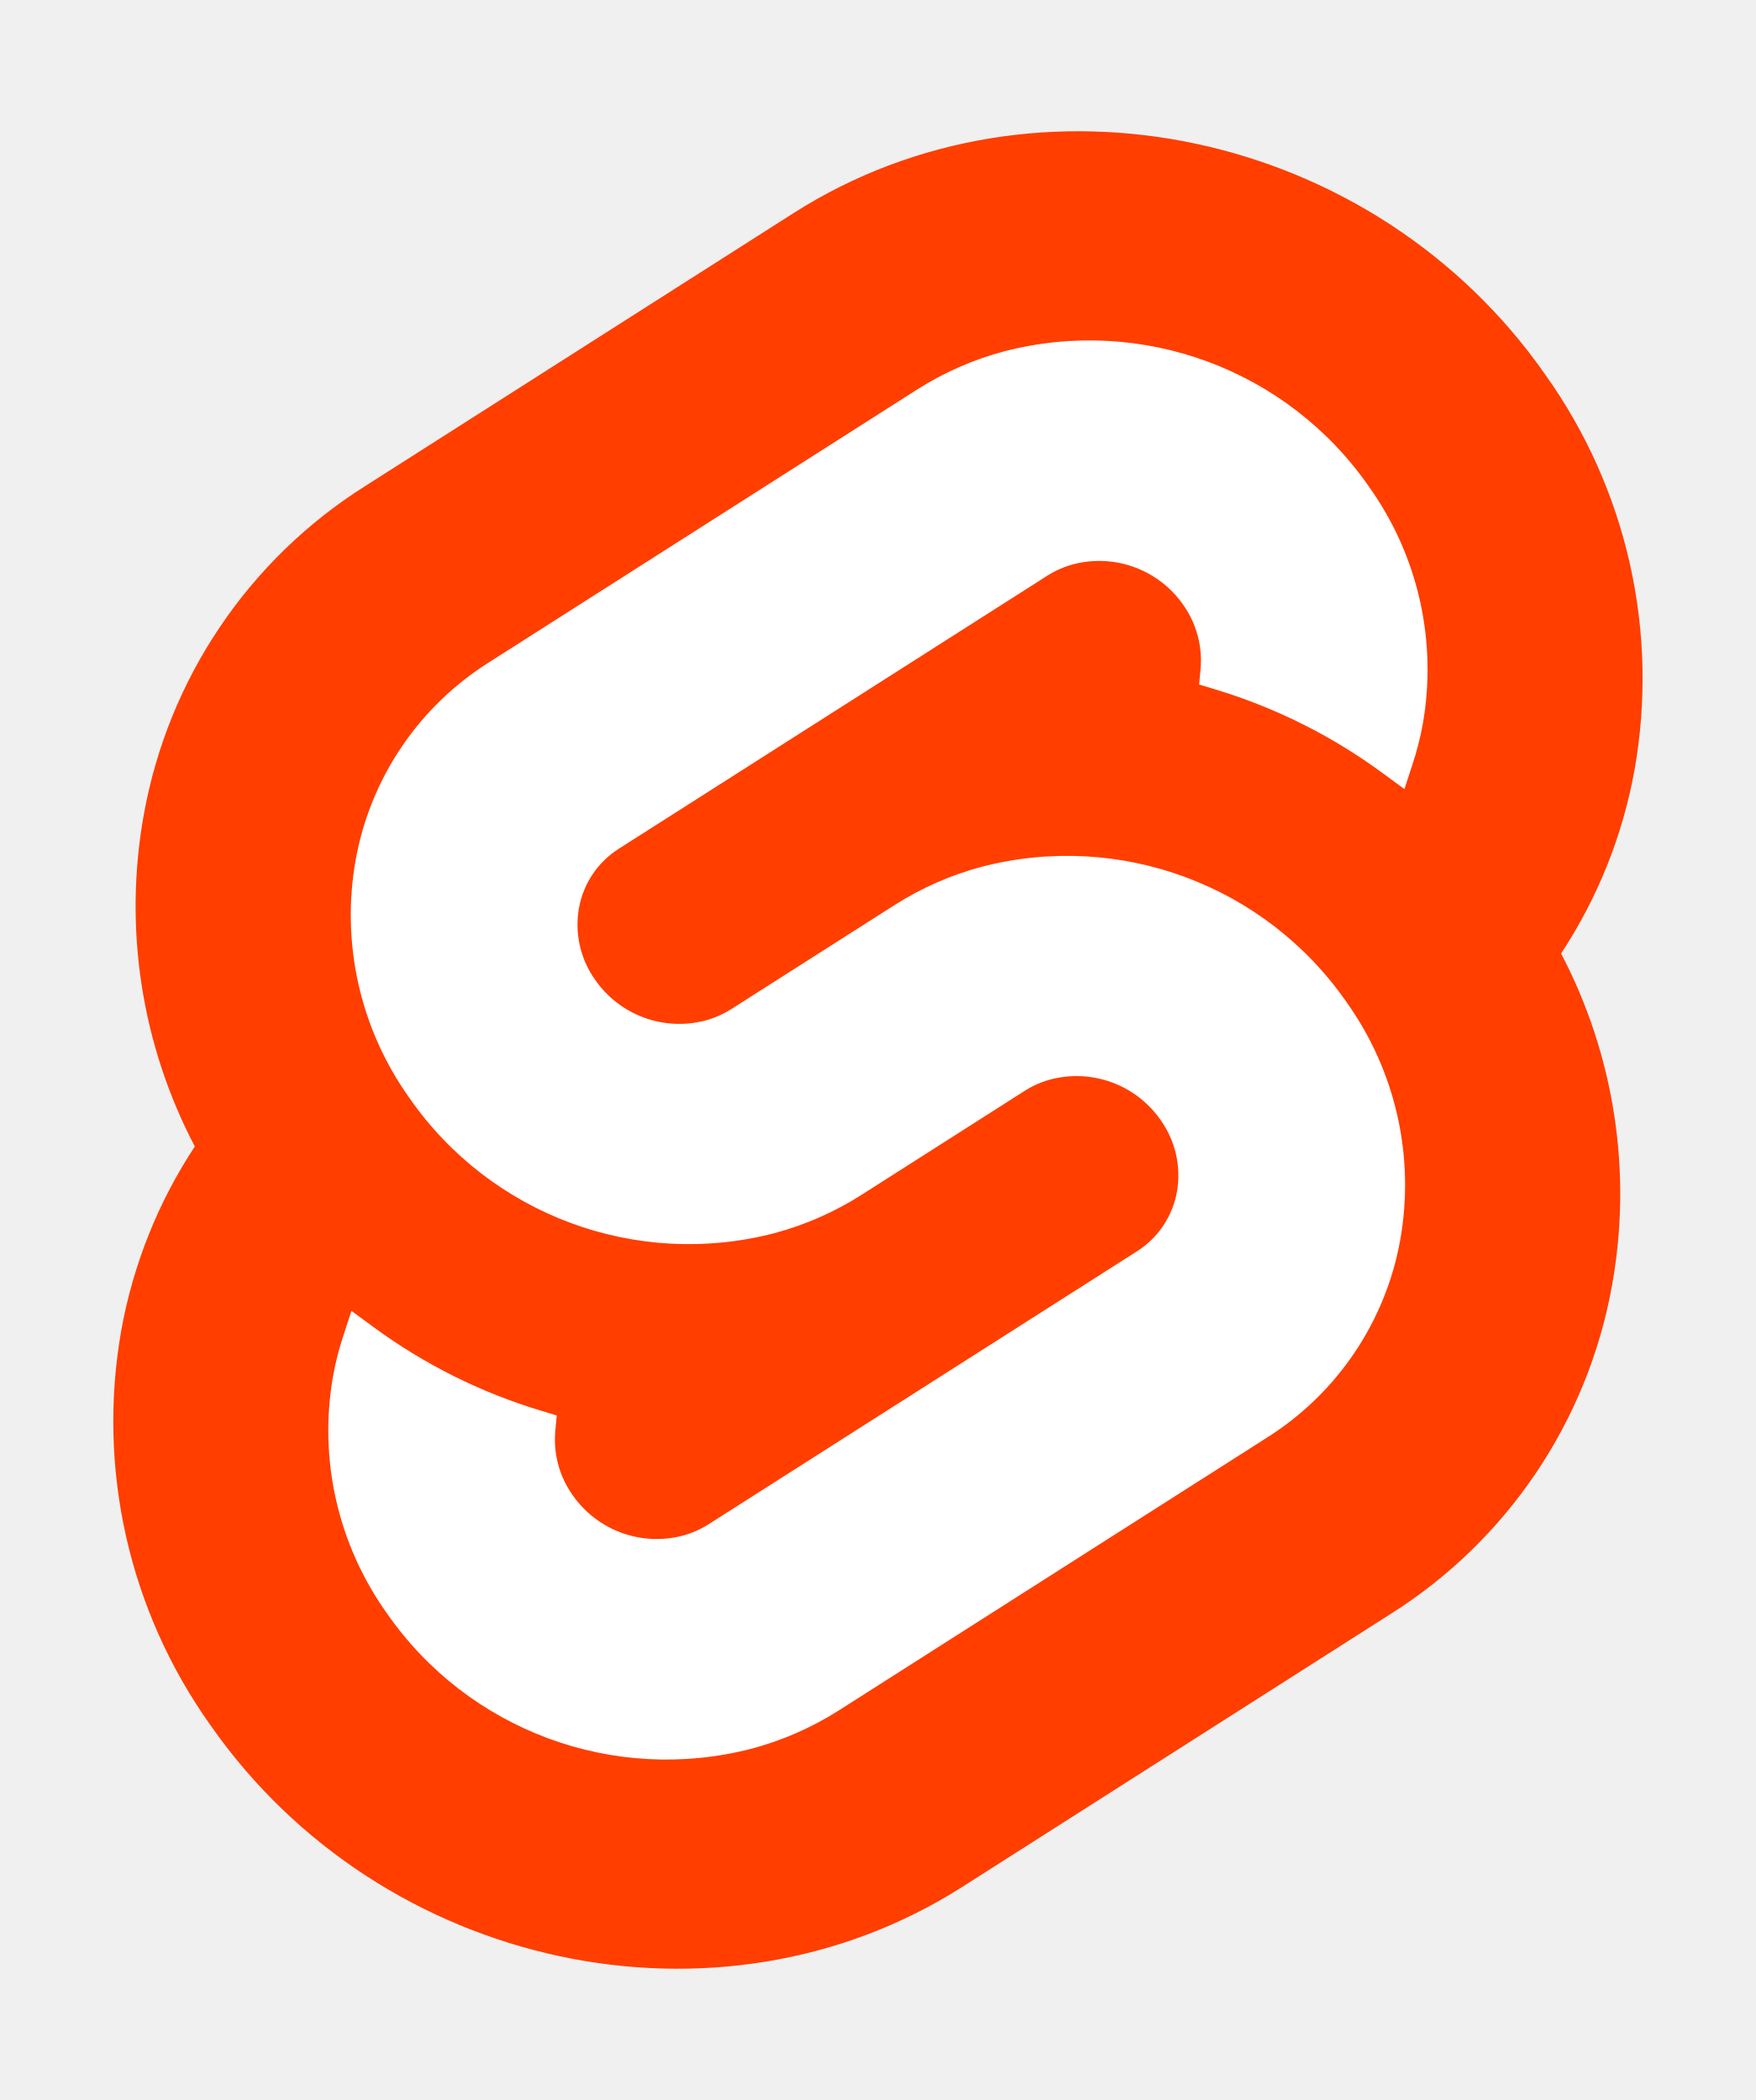
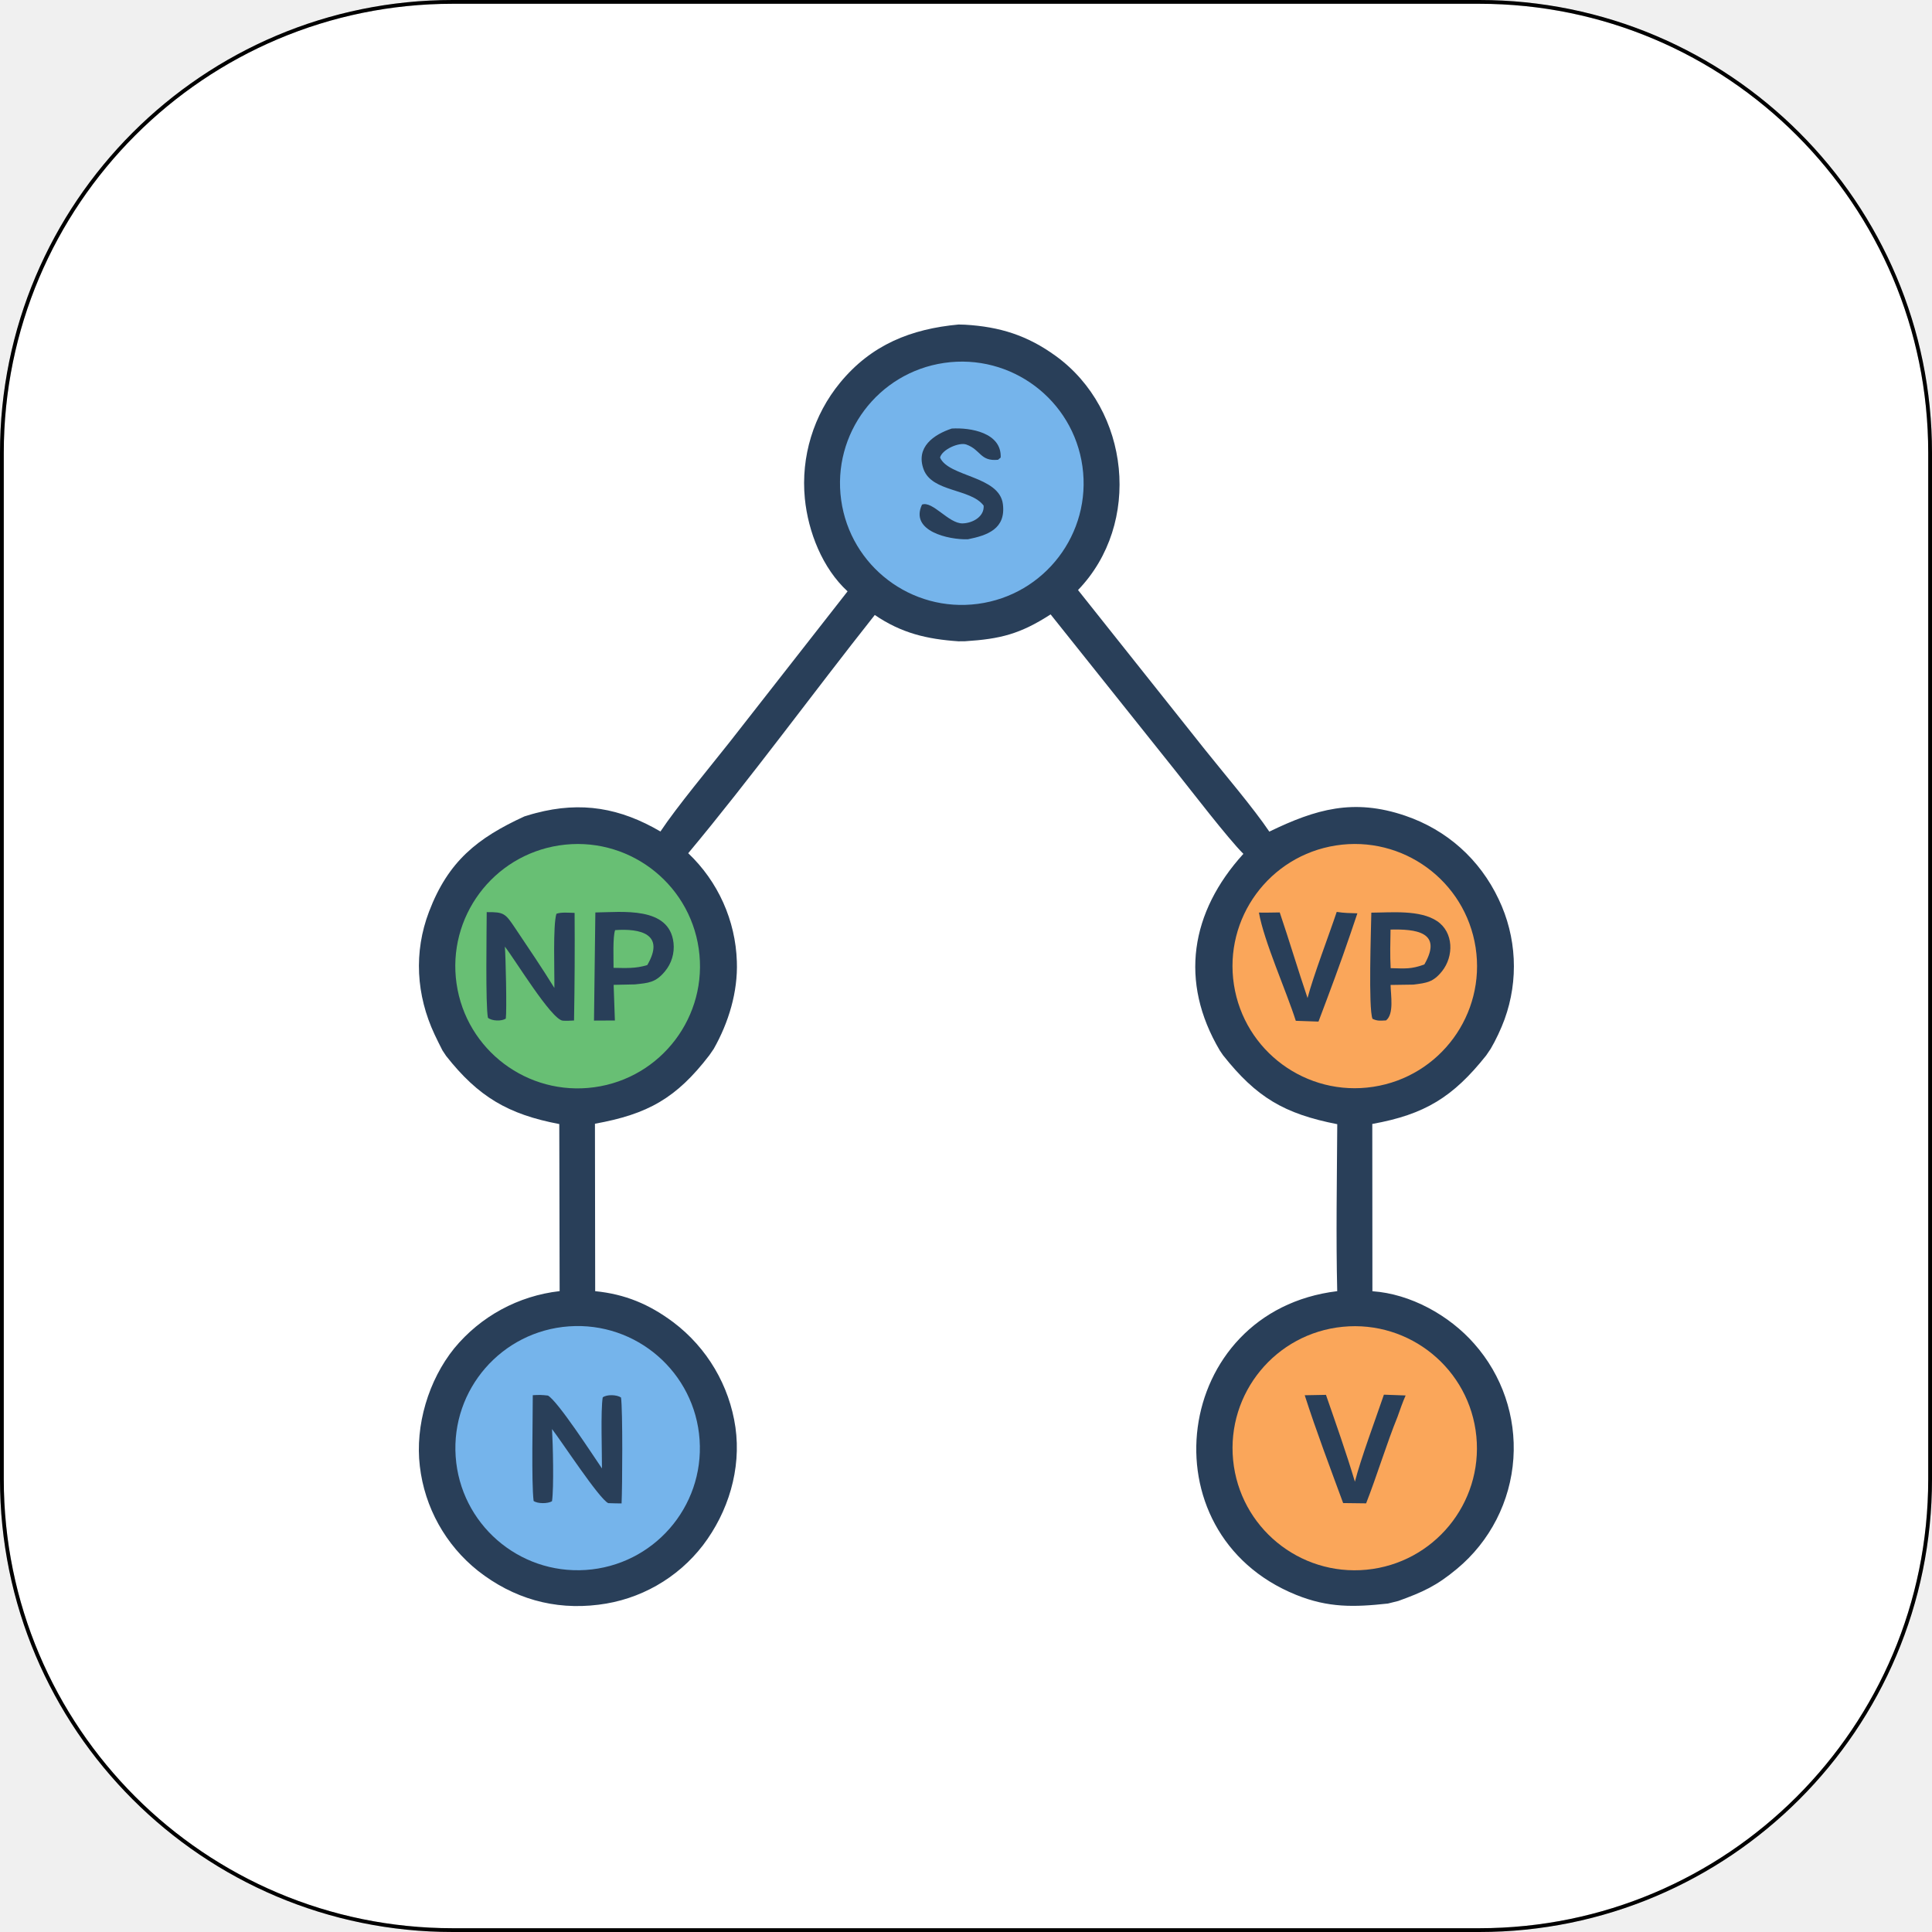
- <svg xmlns="http://www.w3.org/2000/svg" width="107" height="128" viewBox="0 0 107 128">
-   <path d="M94.157 22.819c-10.4-14.885-30.94-19.297-45.792-9.835L22.282 29.608A29.92 29.92 0 0 0 8.764 49.65a31.5 31.5 0 0 0 3.108 20.231 30 30 0 0 0-4.477 11.183 31.9 31.9 0 0 0 5.448 24.116c10.402 14.887 30.942 19.297 45.791 9.835l26.083-16.624A29.92 29.92 0 0 0 98.235 78.35a31.53 31.53 0 0 0-3.105-20.232 30 30 0 0 0 4.474-11.182 31.88 31.88 0 0 0-5.447-24.116" style="fill:#ff3e00" />
-   <path d="M45.817 106.582a20.72 20.72 0 0 1-22.237-8.243 19.17 19.17 0 0 1-3.277-14.503 18 18 0 0 1 .624-2.435l.49-1.498 1.337.981a33.6 33.6 0 0 0 10.203 5.098l.97.294-.09.968a5.85 5.85 0 0 0 1.052 3.878 6.24 6.24 0 0 0 6.695 2.485 5.8 5.8 0 0 0 1.603-.704L69.27 76.28a5.43 5.43 0 0 0 2.45-3.631 5.8 5.8 0 0 0-.987-4.371 6.24 6.24 0 0 0-6.698-2.487 5.7 5.7 0 0 0-1.6.704l-9.953 6.345a19 19 0 0 1-5.296 2.326 20.72 20.72 0 0 1-22.237-8.243 19.17 19.17 0 0 1-3.277-14.502 17.99 17.99 0 0 1 8.13-12.052l26.081-16.623a19 19 0 0 1 5.3-2.329 20.72 20.72 0 0 1 22.237 8.243 19.17 19.17 0 0 1 3.277 14.503 18 18 0 0 1-.624 2.435l-.49 1.498-1.337-.98a33.6 33.6 0 0 0-10.203-5.1l-.97-.294.09-.968a5.86 5.86 0 0 0-1.052-3.878 6.24 6.24 0 0 0-6.696-2.485 5.8 5.8 0 0 0-1.602.704L37.73 51.72a5.42 5.42 0 0 0-2.449 3.63 5.79 5.79 0 0 0 .986 4.372 6.24 6.24 0 0 0 6.698 2.486 5.8 5.8 0 0 0 1.602-.704l9.952-6.342a19 19 0 0 1 5.295-2.328 20.72 20.72 0 0 1 22.237 8.242 19.17 19.17 0 0 1 3.277 14.503 18 18 0 0 1-8.13 12.053l-26.081 16.622a19 19 0 0 1-5.3 2.328" style="fill:#fff" />
+ <svg xmlns="http://www.w3.org/2000/svg" xmlns:xlink="http://www.w3.org/1999/xlink" width="512" height="512" viewBox="0 0 512 512" fill="none">
+   <path d="M0 120C0 53.726 53.726 0 120 0H392C458.274 0 512 53.726 512 120V392C512 458.274 458.274 512 392 512H120C53.726 512 0 458.274 0 392V120Z" fill="white" />
+   <use xlink:href="#stroke0_1_119" stroke="black" />
+   <use xlink:href="#stroke0_1_119" stroke="black" stroke-opacity="0.2" />
+   <path d="M254.031 86L255.729 86.046C264.954 86.588 272.246 88.87 279.792 94.34C299.471 108.601 302.66 138.766 285.686 156.366L319.418 198.781C324.336 204.941 332.223 214.196 336.383 220.391C348.708 214.419 358.709 211.514 372.395 216.172C383.44 219.931 392.155 227.726 397.148 238.277C401.936 248.259 402.505 259.743 398.72 270.145C397.865 272.524 396.351 275.745 395.057 277.927L393.839 279.721C385.083 290.72 377.599 295.354 363.671 297.858L363.702 342.189C373.806 342.882 384.062 348.563 390.681 356.099C398.075 364.437 401.815 375.391 401.063 386.506C400.297 397.885 394.896 408.454 386.118 415.749C380.672 420.303 376.99 421.94 370.568 424.27L367.818 424.955C358.848 425.934 352.013 426.109 343.468 422.647C303.085 406.298 310.712 347.453 354.378 342.171C354.029 327.813 354.302 312.35 354.387 297.921C340.297 295.166 332.948 290.791 324.121 279.649L323.265 278.393C312.441 260.096 315.518 241.692 329.509 226.28C325.464 222.255 315.562 209.362 311.653 204.463L278.422 162.823C270.36 168.016 265.16 169.336 255.764 169.936L254.009 169.954C245.638 169.379 238.916 167.803 231.826 162.977C215.735 183.282 198.765 206.508 182.385 226.112C190.298 233.615 194.929 243.933 195.274 254.826C195.563 262.872 193.09 270.999 189.147 277.959L187.986 279.649C179.226 291.064 171.656 295.273 157.667 297.8L157.73 342.175C165.653 342.958 172.056 345.633 178.459 350.423C187.394 357.182 193.301 367.183 194.901 378.262C196.468 389.355 193.016 400.676 186.277 409.528C179.545 418.272 169.573 423.948 158.607 425.268C146.804 426.744 136.017 423.604 126.689 416.3C118.081 409.456 112.534 399.486 111.26 388.568C109.968 377.77 113.565 365.752 120.374 357.321C127.36 348.836 137.379 343.401 148.309 342.162L148.214 297.885C134.677 295.322 126.775 290.675 118.235 279.846L117.253 278.366C116.534 276.966 115.836 275.552 115.162 274.13C110.286 263.71 109.605 252.327 113.701 241.588C118.79 228.241 126.482 222.095 138.985 216.352L141.013 215.741C141.337 215.651 141.661 215.563 141.986 215.479C154.116 212.287 164.398 214.138 175.026 220.354C179.417 213.753 188.168 203.25 193.326 196.709L224.616 156.714C217.955 150.601 214.169 140.958 213.291 132.099C212.216 121.026 215.585 109.979 222.659 101.385C230.927 91.35 241.403 87.171 254.031 86Z" fill="#293F59" />
+   <path d="M148.185 224.043C165.986 221.326 182.593 233.618 185.171 251.417C187.748 269.219 175.308 285.706 157.465 288.134C139.824 290.536 123.543 278.285 120.994 260.686C118.446 243.087 130.585 226.729 148.185 224.043Z" fill="#68BF74" />
+   <path d="M157.775 241.813C164.8 241.737 177.398 240.106 178.488 249.873C178.789 252.603 177.964 255.337 176.201 257.444C173.722 260.431 171.805 260.494 168.247 260.875L162.621 260.997L162.951 270.44L157.415 270.467L157.775 241.813Z" fill="#293F59" />
+   <path d="M163.015 246.492C169.7 246.006 176.347 247.506 171.538 255.749C168.42 256.723 165.822 256.53 162.598 256.49C162.613 254.182 162.361 248.231 163.015 246.492Z" fill="#68BF74" />
+   <path d="M128.984 241.724C133.547 241.685 133.893 242.031 136.511 245.942C140.028 251.195 143.593 256.436 146.916 261.814C146.979 257.784 146.505 245.269 147.451 242.167C148.628 241.682 150.908 241.897 152.275 241.929C152.344 251.433 152.294 260.938 152.126 270.44C151.149 270.48 150.117 270.57 149.142 270.485C146.135 270.234 136.401 254.153 133.789 250.864C134.019 253.172 134.334 267.862 134.043 269.948C132.899 270.681 130.365 270.596 129.31 269.724C128.638 266.489 128.973 246.202 128.984 241.724Z" fill="#293F59" />
+   <path d="M354.042 224.053C371.741 221.3 388.321 233.412 391.053 251.092C393.785 268.771 381.635 285.312 363.926 288.014C346.254 290.715 329.732 278.607 327.005 260.963C324.282 243.317 336.379 226.8 354.042 224.053Z" fill="#FAA65A" />
+   <path d="M363.416 241.863C368.732 241.835 376.292 241.064 380.829 244.095C385.271 247.06 385.303 253.449 382.154 257.383C379.825 260.3 378.092 260.482 374.576 260.931L368.517 261.02C368.575 263.841 369.466 268.718 367.317 270.422C365.803 270.48 365.109 270.641 363.729 270.001C362.601 267.321 363.349 246.143 363.416 241.863Z" fill="#293F59" />
+   <path d="M368.508 246.348C375.047 246.193 382.486 246.887 377.474 255.581C373.914 256.909 372.328 256.649 368.539 256.575C368.351 253.125 368.445 249.795 368.508 246.348Z" fill="#FAA65A" />
+   <path d="M354.244 241.665C356.205 241.973 357.75 241.98 359.721 242.041L357.947 247.278C355.39 254.857 352.242 263.249 349.411 270.731L343.401 270.525C340.902 262.664 334.959 249.448 333.629 241.842C335.402 241.888 337.351 241.824 339.142 241.805C341.686 249.302 343.943 256.916 346.514 264.487C348.027 258.682 352.193 247.797 354.244 241.665Z" fill="#293F59" />
+   <path d="M150.789 351.497C168.663 350.231 184.172 363.699 185.4 381.554C186.629 399.41 173.111 414.868 155.23 416.058C137.404 417.243 121.982 403.789 120.757 385.991C119.532 368.19 132.967 352.758 150.789 351.497Z" fill="#75B4EB" />
+   <path d="M159.524 389.149C159.546 385.092 159.159 373.705 159.729 370.319C160.807 369.5 163.451 369.581 164.574 370.354C165.056 373.566 164.928 394.32 164.725 398.426C163.53 398.426 162.385 398.386 161.193 398.346C158.816 397.259 148.953 382.149 146.292 378.714C146.534 382.632 146.814 394.298 146.288 397.84C145.198 398.515 142.47 398.542 141.414 397.764C140.805 392.907 141.204 375.695 141.191 369.742C142.964 369.643 143.467 369.643 145.222 369.84C147.922 371.432 157.113 385.629 159.524 389.149Z" fill="#293F59" />
+   <path d="M355.834 351.613C373.645 349.855 389.508 362.858 391.25 380.646C392.992 398.439 379.955 414.264 362.139 415.991C344.351 417.709 328.532 404.71 326.79 386.949C325.048 369.183 338.049 353.367 355.834 351.613Z" fill="#FAA65A" />
+   <path d="M366.748 369.603L372.507 369.813C371.71 371.567 371.02 373.633 370.358 375.467C367.464 382.588 364.947 390.965 362.036 398.404L355.946 398.328C352.555 389.114 348.748 379.054 345.766 369.755L351.395 369.652C353.984 377.126 356.814 385.119 359.063 392.665C360.648 386.492 364.571 375.995 366.748 369.603Z" fill="#293F59" />
+   <path d="M250.22 96.174C267.946 93.587 284.391 105.91 286.859 123.629C289.331 141.348 276.881 157.687 259.123 160.033C241.533 162.357 225.363 150.068 222.918 132.518C220.472 114.968 232.667 98.736 250.22 96.174Z" fill="#75B4EB" />
+   <path d="M252.226 113.568C257.198 113.271 265.478 114.666 265.192 121.257L264.493 121.845C259.701 122.307 260.006 119.222 256.091 117.806C254.21 117.124 249.678 119.084 249.123 121.252C251.375 126.414 264.82 126.081 265.774 133.585C266.612 140.183 261.636 141.888 256.49 142.916C251.447 143.07 241.023 140.775 244.344 133.725C247.143 132.648 251.42 138.802 255.115 138.704C257.807 138.631 260.892 136.889 260.677 133.995C257.265 129.428 247.013 130.47 244.77 124.388C242.595 118.484 247.497 115.136 252.226 113.568Z" fill="#293F59" />
+   <defs>
+     <path id="stroke0_1_119" d="M120 0.5H392C457.998 0.5 511.5 54.002 511.5 120V392C511.5 457.998 457.998 511.5 392 511.5H120C54.002 511.5 0.5 457.998 0.5 392V120C0.5 54.002 54.002 0.5 120 0.5Z" />
+   </defs>
</svg>
